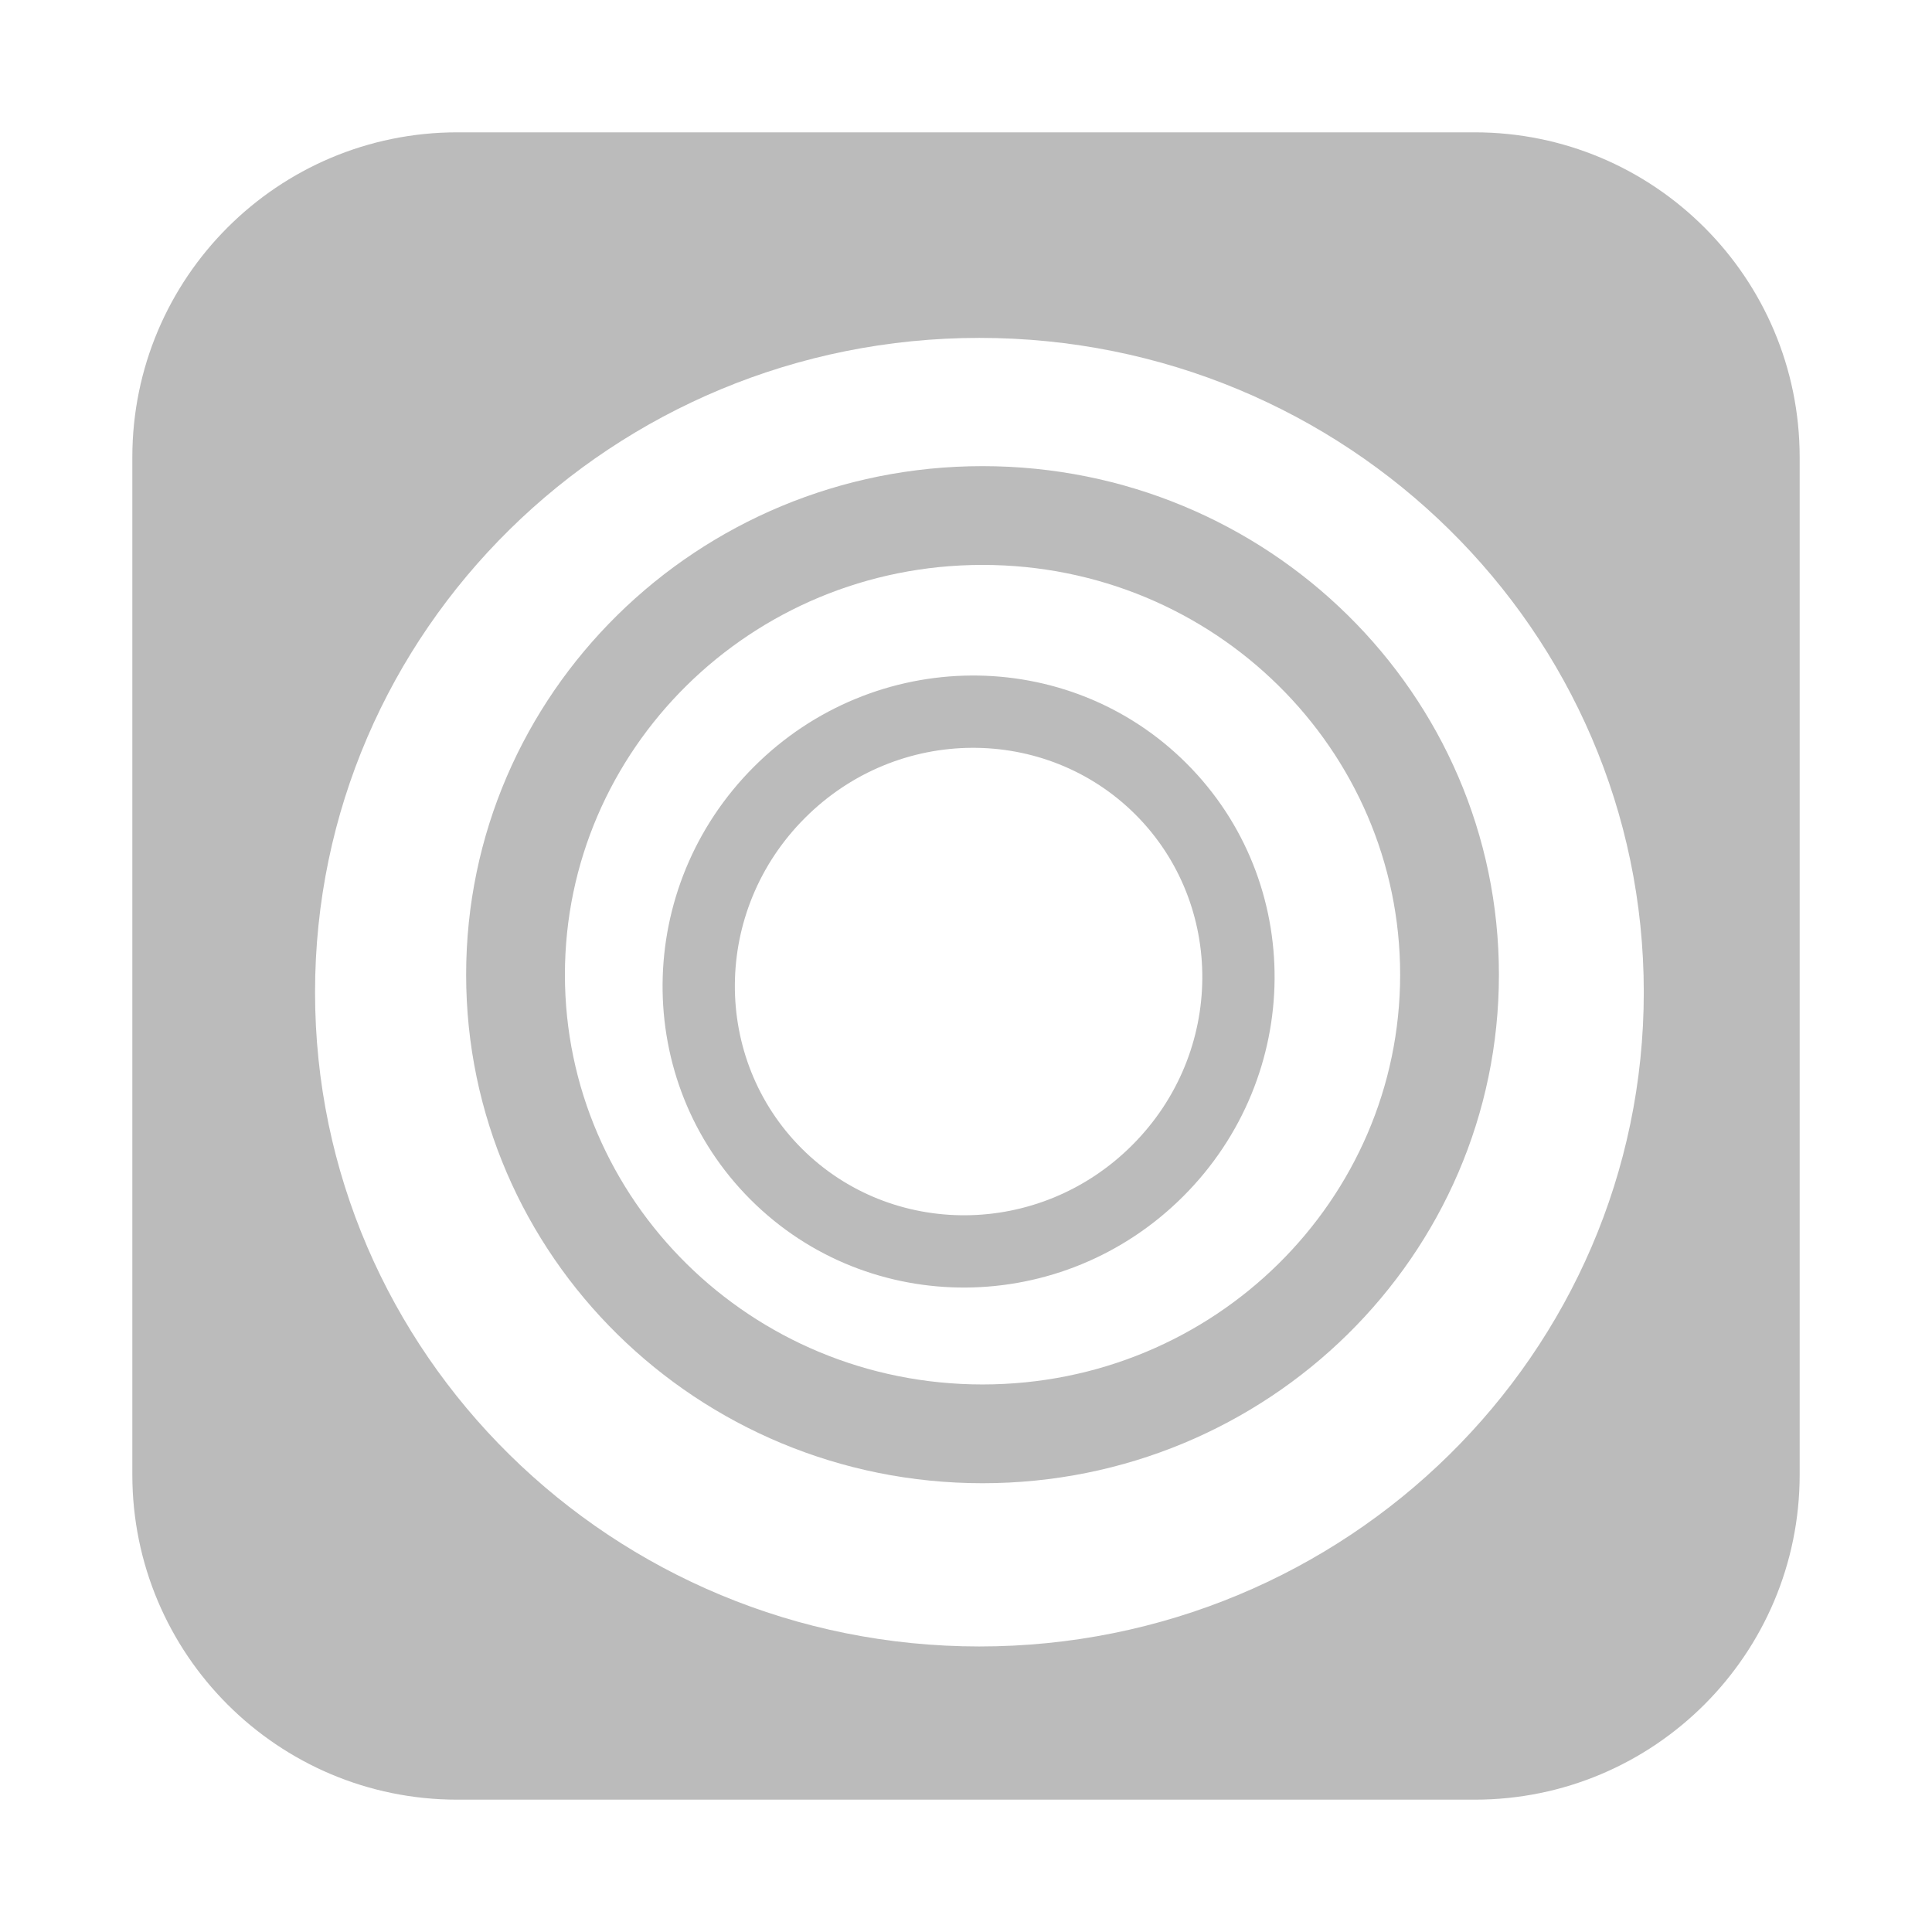
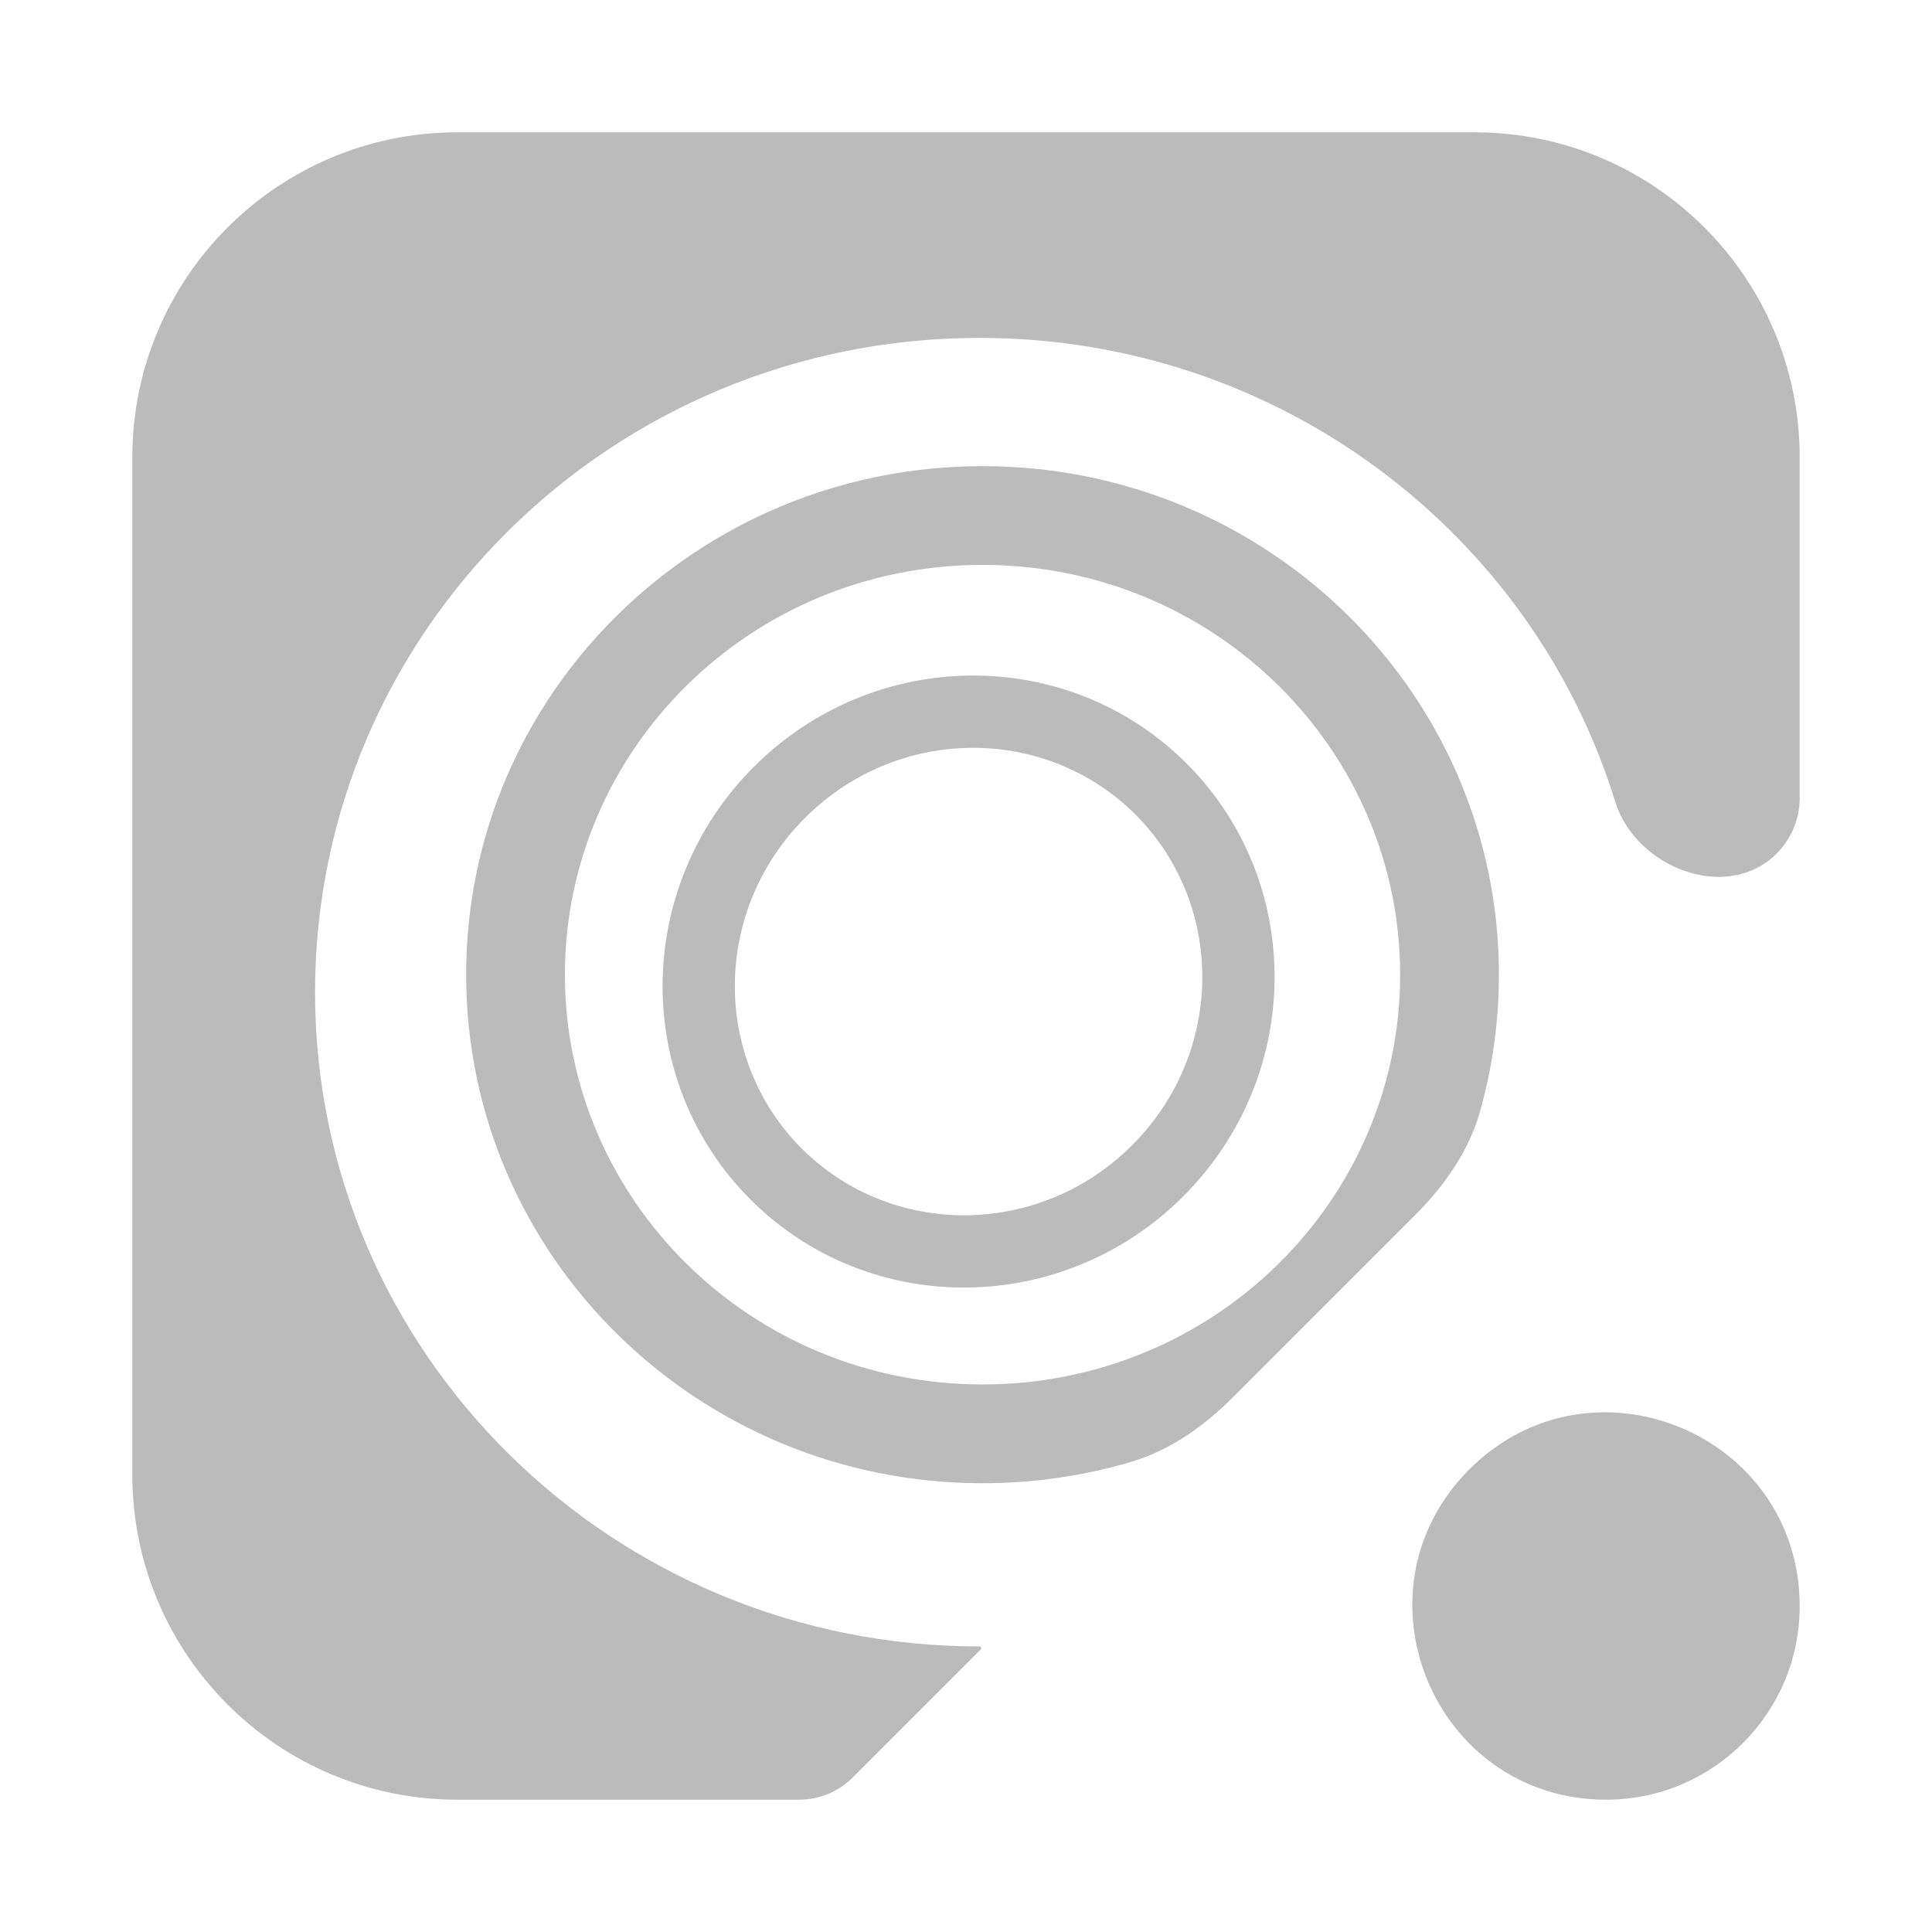
- <svg xmlns="http://www.w3.org/2000/svg" width="73" height="73" viewBox="0 0 73 73" fill="none">
-   <path fill-rule="evenodd" clip-rule="evenodd" d="M68 17.281C68 10.498 62.502 5 55.719 5H17.281C10.498 5 5 10.498 5 17.281V55.719C5 62.502 10.498 68 17.281 68H55.719C62.502 68 68 62.502 68 55.719V17.281ZM37.007 62.211C50.871 62.211 62.11 51.142 62.11 37.489C62.11 23.835 50.871 12.767 37.007 12.767C23.143 12.767 11.904 23.835 11.904 37.489C11.904 51.142 23.143 62.211 37.007 62.211ZM52.904 36.828C52.904 45.326 45.893 52.311 37.124 52.311C28.356 52.311 21.345 45.326 21.345 36.828C21.345 28.331 28.356 21.345 37.124 21.345C45.893 21.345 52.904 28.331 52.904 36.828ZM56.636 36.828C56.636 47.44 47.9 56.043 37.124 56.043C26.349 56.043 17.613 47.44 17.613 36.828C17.613 26.216 26.349 17.613 37.124 17.613C47.9 17.613 56.636 26.216 56.636 36.828ZM42.78 43.269C46.291 39.758 46.291 34.167 42.905 30.78C39.518 27.394 33.927 27.394 30.416 30.905C26.904 34.417 26.904 40.008 30.291 43.394C33.677 46.781 39.268 46.781 42.78 43.269ZM44.711 45.2C49.261 40.651 49.317 33.33 44.836 28.849C40.355 24.368 33.035 24.424 28.485 28.974C23.935 33.524 23.879 40.845 28.359 45.326C32.84 49.806 40.161 49.75 44.711 45.2Z" fill="#BBBBBB" />
+ <svg xmlns="http://www.w3.org/2000/svg" width="372" height="372" viewBox="0 0 372 372" fill="none">
+   <path fill-rule="evenodd" clip-rule="evenodd" d="M25.479 88.061C25.479 53.498 53.498 25.479 88.061 25.479H283.94C318.502 25.479 346.521 53.498 346.521 88.061V153.642C346.521 157.664 344.923 161.522 342.079 164.366V164.366C332.569 173.875 314.957 167.166 310.987 154.317C295.026 102.653 246.263 65.06 188.585 65.06C117.935 65.06 60.662 121.463 60.662 191.039C60.662 260.615 117.935 317.018 188.585 317.018V317.018C188.894 317.018 189.051 317.393 188.832 317.612L164.211 342.233C161.466 344.978 157.743 346.521 153.86 346.521H88.061C53.498 346.521 25.479 318.502 25.479 283.939V88.061ZM282.921 282.921C259.451 306.391 276.073 346.521 309.265 346.521V346.521C329.84 346.521 346.521 329.84 346.521 309.265V309.265C346.521 276.073 306.391 259.451 282.921 282.921V282.921ZM284.936 214.132C282.748 221.83 277.991 228.454 272.332 234.112L237.508 268.937C231.914 274.531 225.375 279.235 217.788 281.476C208.729 284.151 199.126 285.589 189.182 285.589C134.27 285.589 89.755 241.75 89.755 187.672C89.755 133.594 134.27 89.756 189.182 89.756C244.094 89.756 288.609 133.594 288.609 187.672C288.609 196.841 287.33 205.716 284.936 214.132ZM189.182 266.573C233.868 266.573 269.594 230.975 269.594 187.672C269.594 144.37 233.868 108.771 189.182 108.771C144.497 108.771 108.771 144.37 108.771 187.672C108.771 230.975 144.497 266.573 189.182 266.573ZM218.638 156.853C235.895 174.11 235.893 202.603 218 220.496C200.107 238.389 171.615 238.39 154.358 221.133C137.101 203.877 137.102 175.384 154.996 157.491C172.889 139.598 201.381 139.596 218.638 156.853ZM228.48 147.012C251.313 169.845 251.028 207.151 227.842 230.337C204.656 253.523 167.35 253.808 144.516 230.975C121.683 208.141 121.968 170.835 145.154 147.649C168.34 124.464 205.646 124.178 228.48 147.012Z" fill="#BBBBBB" />
</svg>
